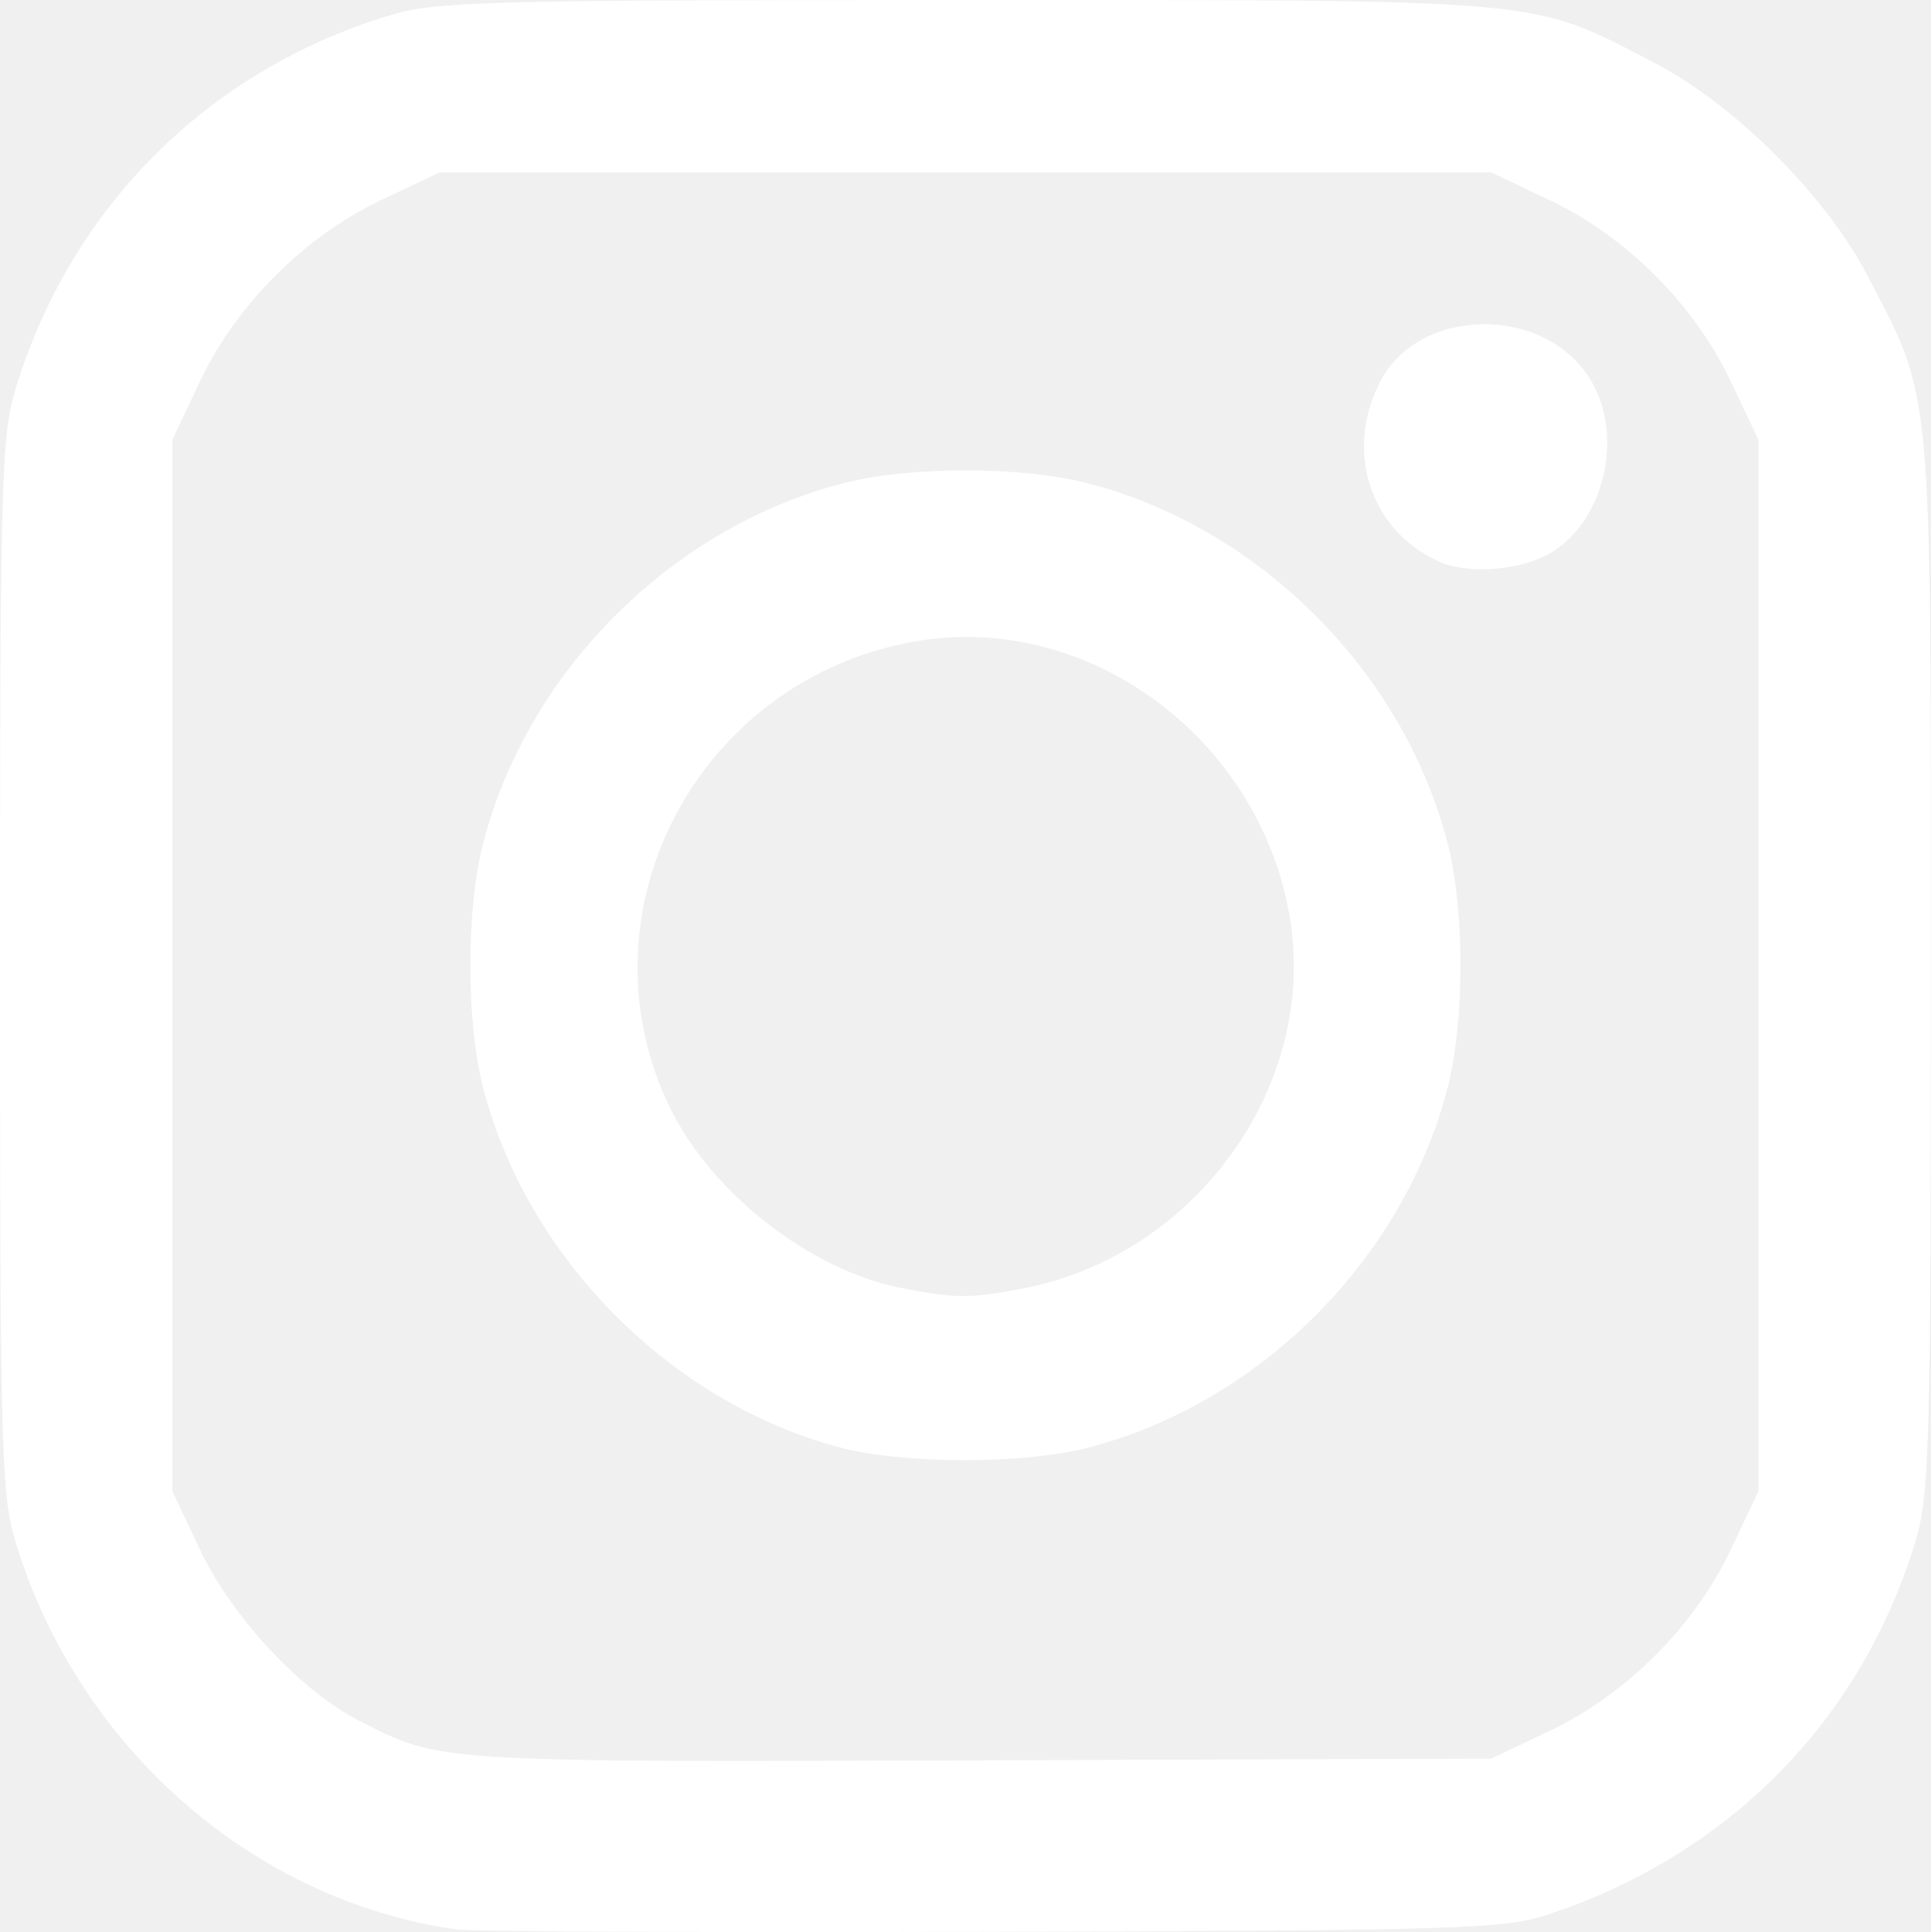
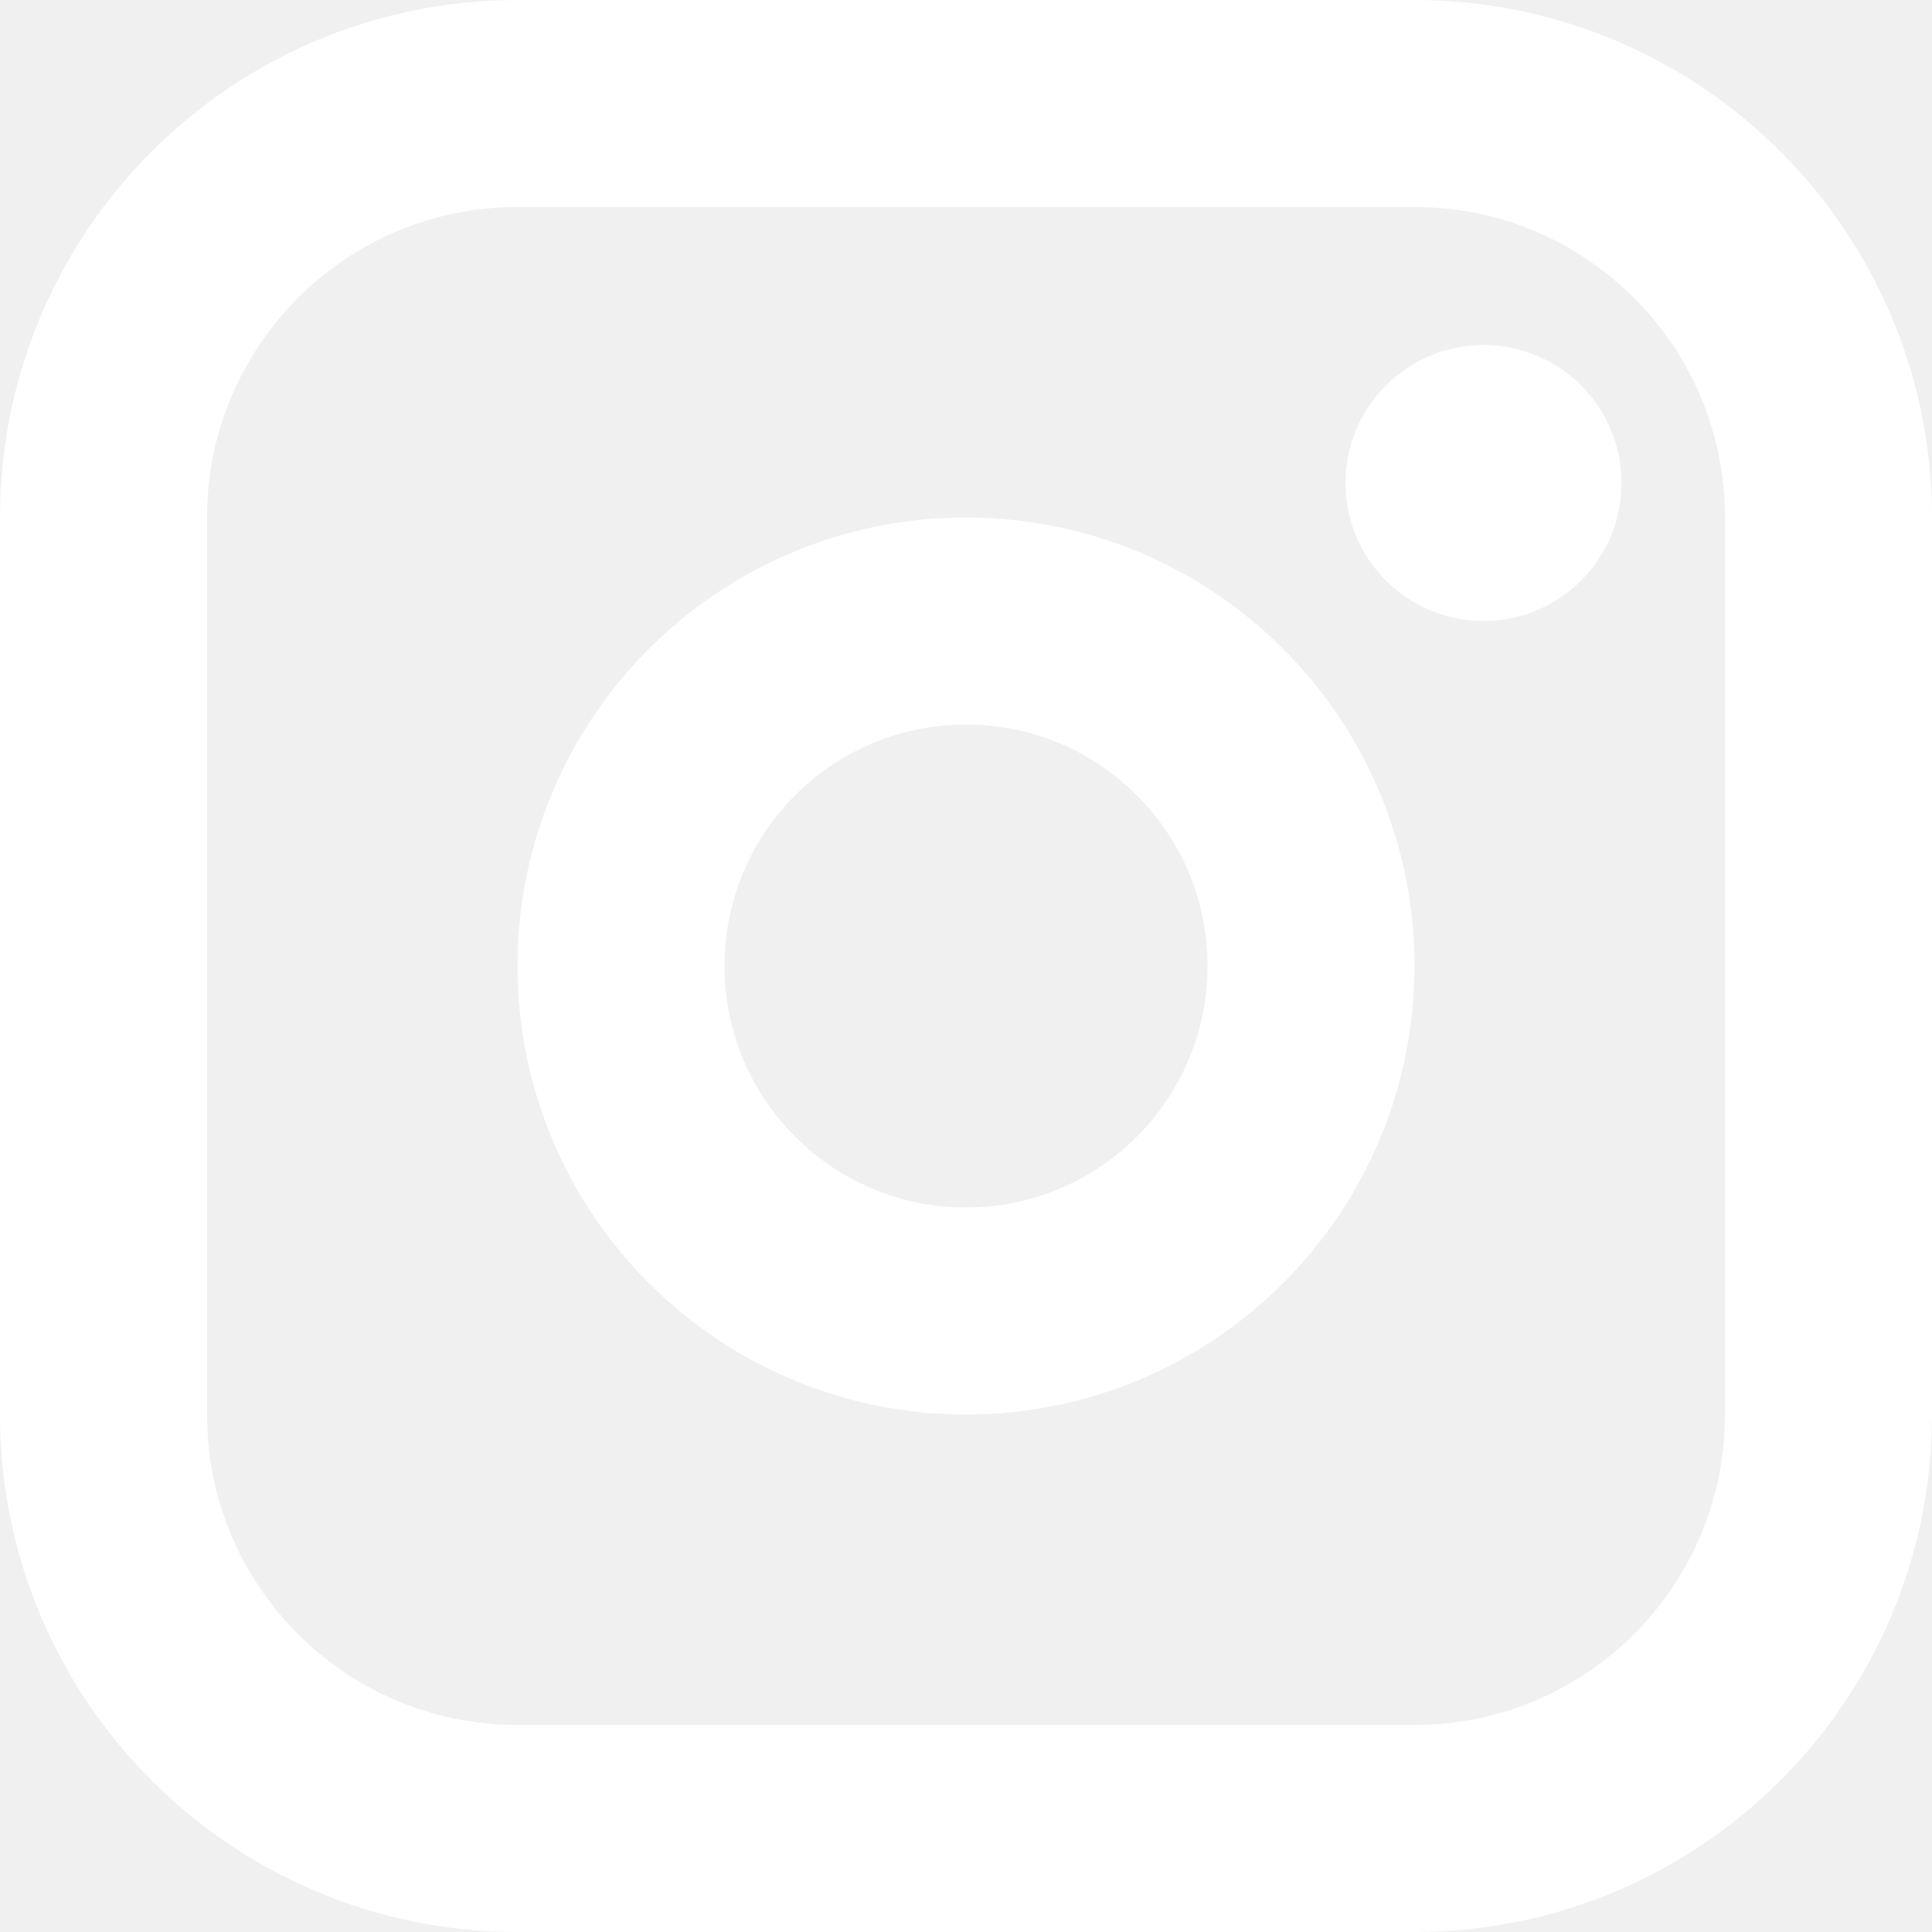
- <svg xmlns="http://www.w3.org/2000/svg" width="59.267mm" height="59.298mm" viewBox="0 0 59.267 59.298" version="1.1" id="svg8">
-   <defs id="defs2" />
-   <g id="layer1" transform="translate(-180.6408,-175.3792)">
-     <path style="fill:#ffffff;fill-opacity:1;stroke-width:0.265" d="m 194.664,234.601 c -6.25,-0.882 -11.61,-5.578 -13.536,-11.861 -0.45,-1.467 -0.487,-2.808 -0.487,-17.727 0,-14.919 0.037,-16.26 0.487,-17.727 1.699,-5.543 5.877,-9.72 11.419,-11.419 1.467,-0.45 2.808,-0.487 17.727,-0.487 18.043,0 17.317,-0.066 21.167,1.938 2.457,1.279 5.249,4.072 6.529,6.529 2.004,3.849 1.938,3.124 1.938,21.167 0,14.919 -0.037,16.26 -0.487,17.727 -1.68,5.479 -5.74,9.582 -11.287,11.408 -1.332,0.438 -2.781,0.483 -17.066,0.522 -8.586,0.023 -15.968,-0.008 -16.404,-0.069 z M 228.206,228.506 c 2.354,-1.115 4.446,-3.206 5.561,-5.561 l 0.849,-1.792 v -16.14 -16.14 l -0.849,-1.792 c -1.115,-2.354 -3.206,-4.446 -5.561,-5.561 l -1.792,-0.849 h -16.14 -16.14 l -1.792,0.849 c -2.354,1.115 -4.446,3.206 -5.561,5.561 l -0.849,1.792 v 16.14 16.14 l 0.849,1.792 c 0.971,2.051 3.076,4.317 4.86,5.234 2.525,1.298 2.315,1.284 19.03,1.229 l 15.743,-0.052 z m -21.768,-8.697 c -5.214,-1.372 -9.641,-5.841 -10.975,-11.081 -0.514,-2.019 -0.514,-5.411 0,-7.429 1.35,-5.3 5.797,-9.747 11.097,-11.097 2.019,-0.514 5.41,-0.514 7.429,0 5.3,1.35 9.747,5.797 11.097,11.097 0.514,2.019 0.514,5.411 0,7.429 -1.35,5.3 -5.797,9.747 -11.097,11.097 -1.96,0.499 -5.623,0.491 -7.551,-0.016 z m 5.577,-4.878 c 5.353,-1.015 9.12,-6.28 8.206,-11.47 -0.966,-5.481 -6.227,-9.323 -11.498,-8.394 -6.662,1.174 -10.415,8.289 -7.531,14.28 1.269,2.635 4.311,5.015 7.112,5.564 1.648,0.323 2.102,0.326 3.712,0.02 z m 12.798,-22.316 c -2.113,-0.952 -2.911,-3.388 -1.809,-5.519 1.198,-2.318 5.036,-2.366 6.448,-0.081 1.025,1.658 0.485,4.229 -1.108,5.271 -0.908,0.594 -2.595,0.751 -3.531,0.329 z" id="path847" />
-   </g>
+ <svg xmlns="http://www.w3.org/2000/svg" viewBox="0 0 56 56">
+   <rect style="fill:none;stroke:#fff;stroke-width:6;" width="50" height="50" x="3" y="3" ry="12" />
+   <circle style="fill:none;stroke:#fff;stroke-width:6;" cx="28" cy="28" r="10" />
+   <circle style="fill:#ffffff;stroke:none;" cx="43" cy="14" r="4" />
</svg>
